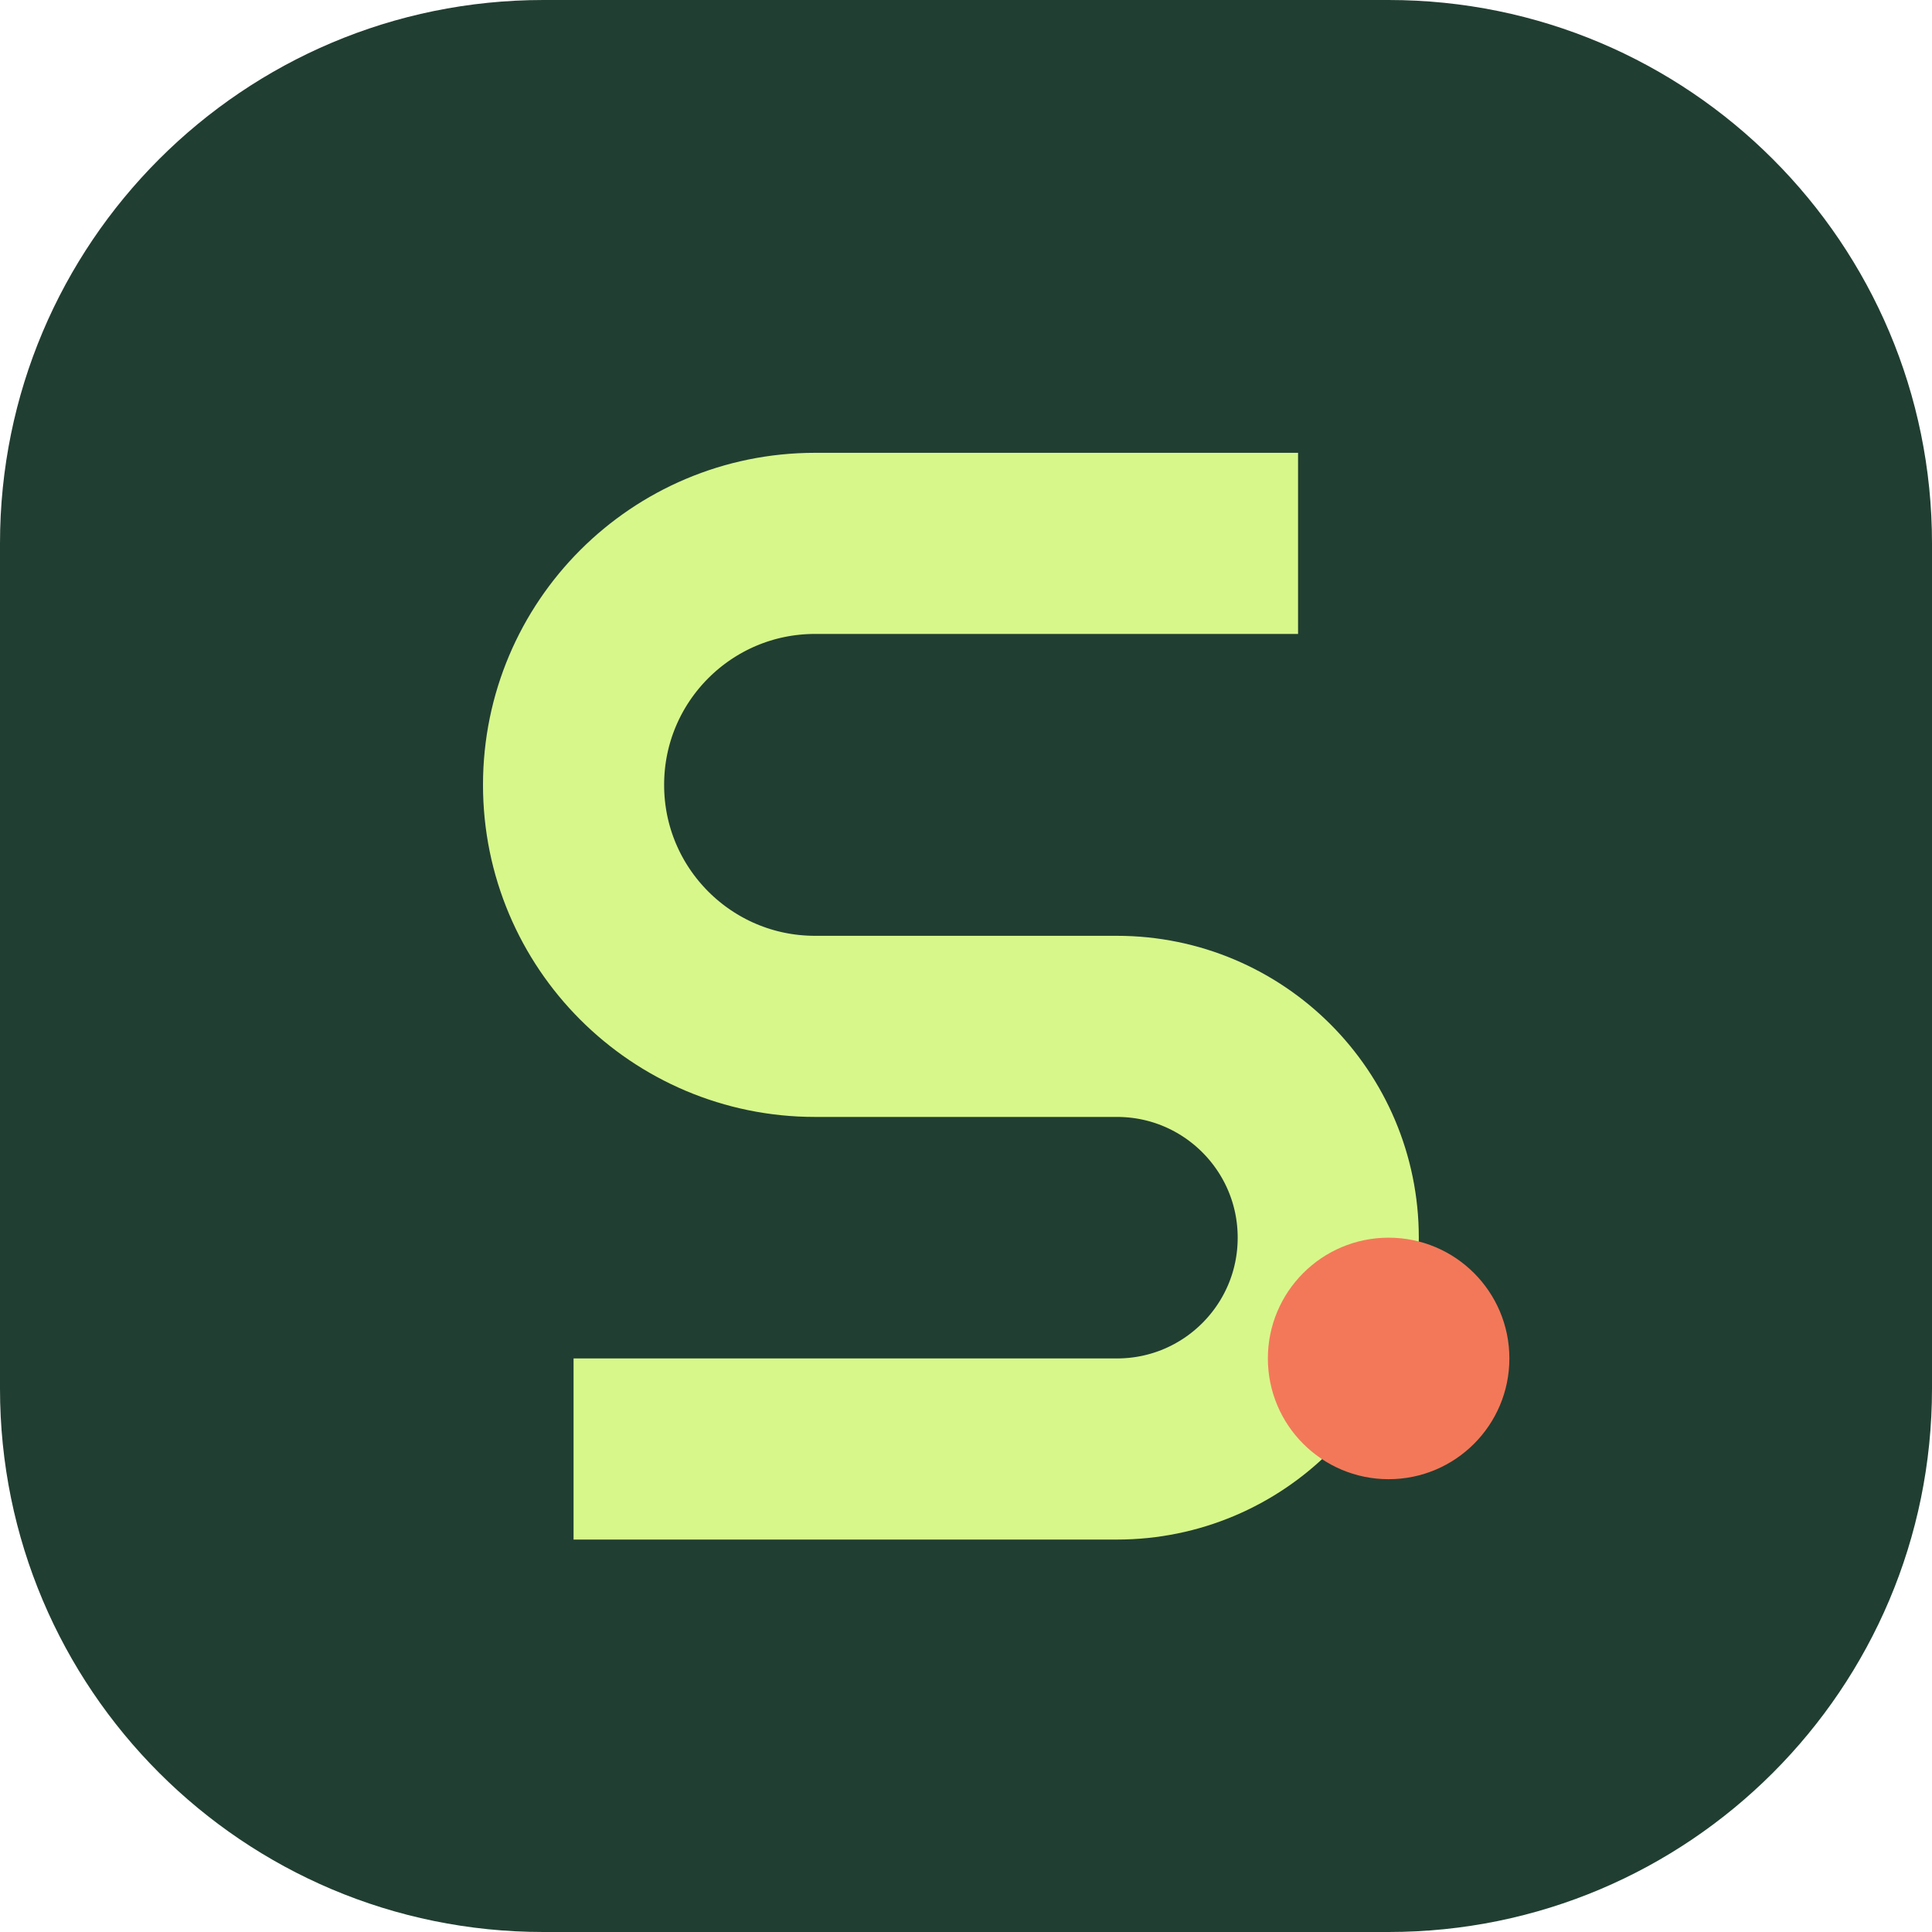
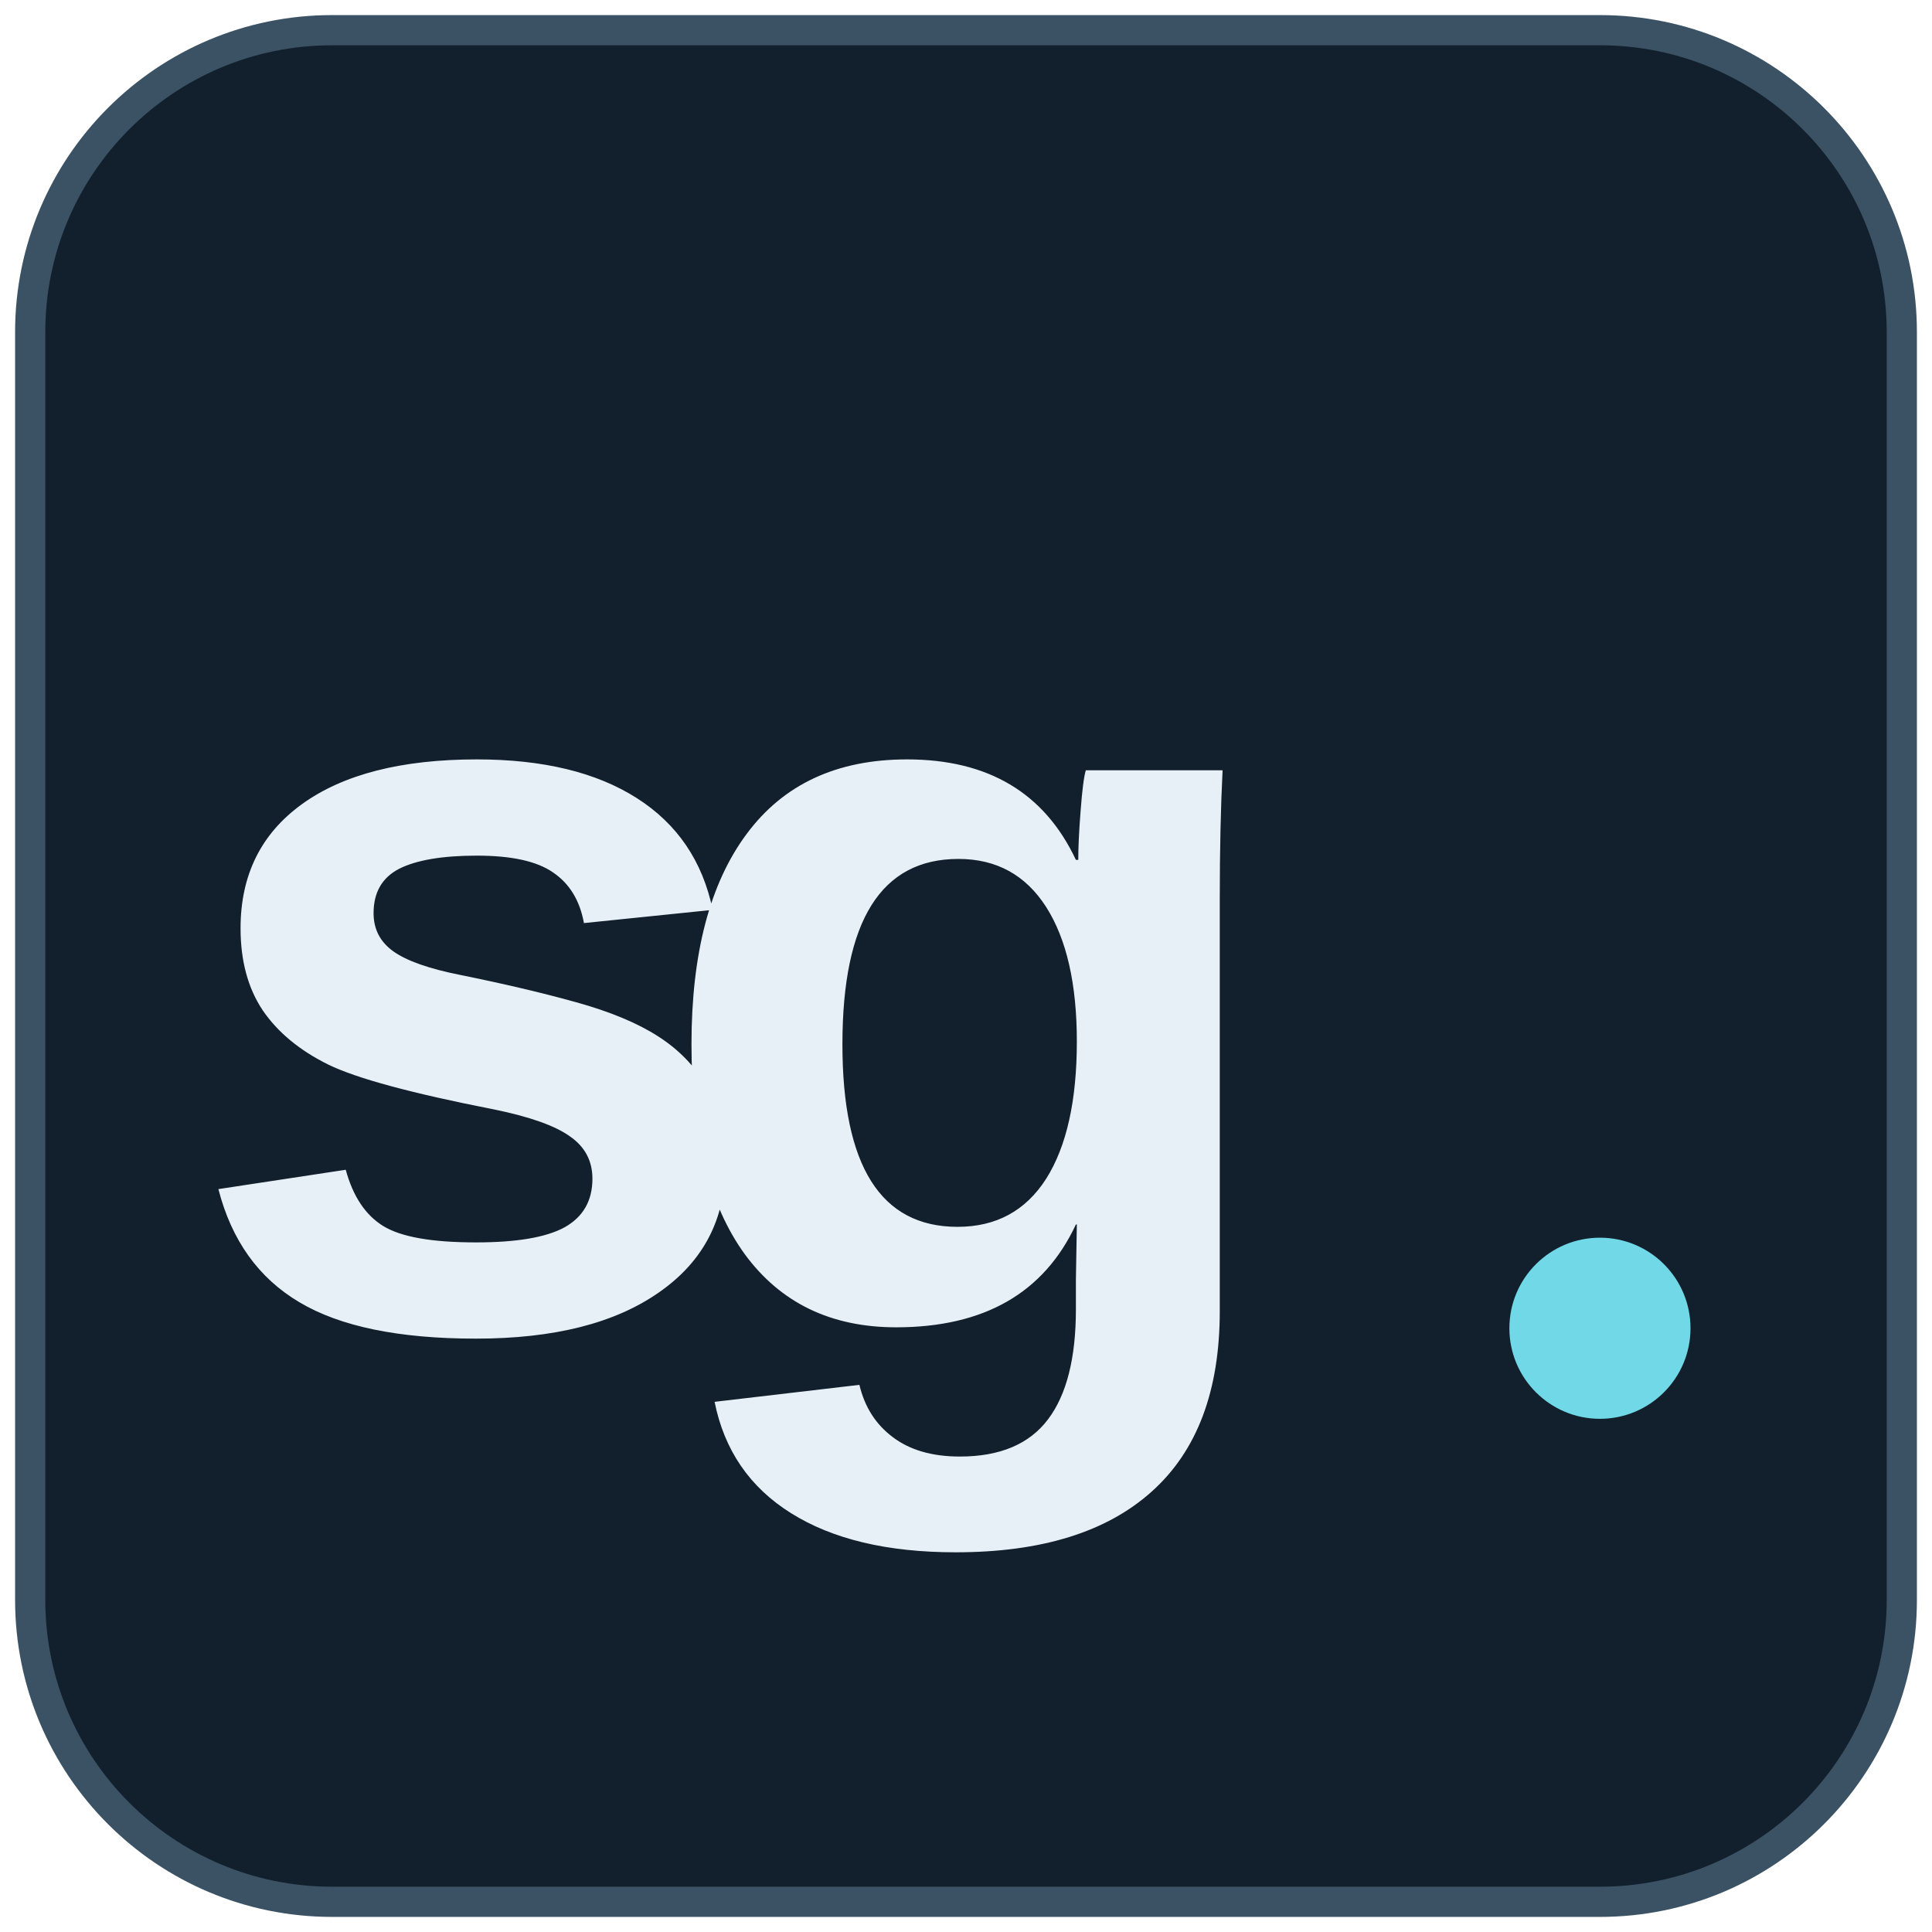
<svg xmlns="http://www.w3.org/2000/svg" viewBox="0 0 64 64">
-   <rect width="64" height="64" rx="18" fill="#213e32" />
-   <path d="M43 18H27a8 8 0 000 16h10a7 7 0 010 14H19" fill="none" stroke="#d7f78b" stroke-width="6" />
-   <circle cx="46" cy="45" r="4" fill="#f37859" />
+   <rect x="1" y="1" width="62" height="62" rx="10" fill="#12202d" stroke="#3b5264" />
+   <text x="6" y="44" font-family="Arial,sans-serif" font-size="35" font-weight="700" letter-spacing="-4" fill="#e8f0f7">sg</text>
+   <circle cx="53" cy="44" r="3" fill="#70d8e6" />
</svg>
